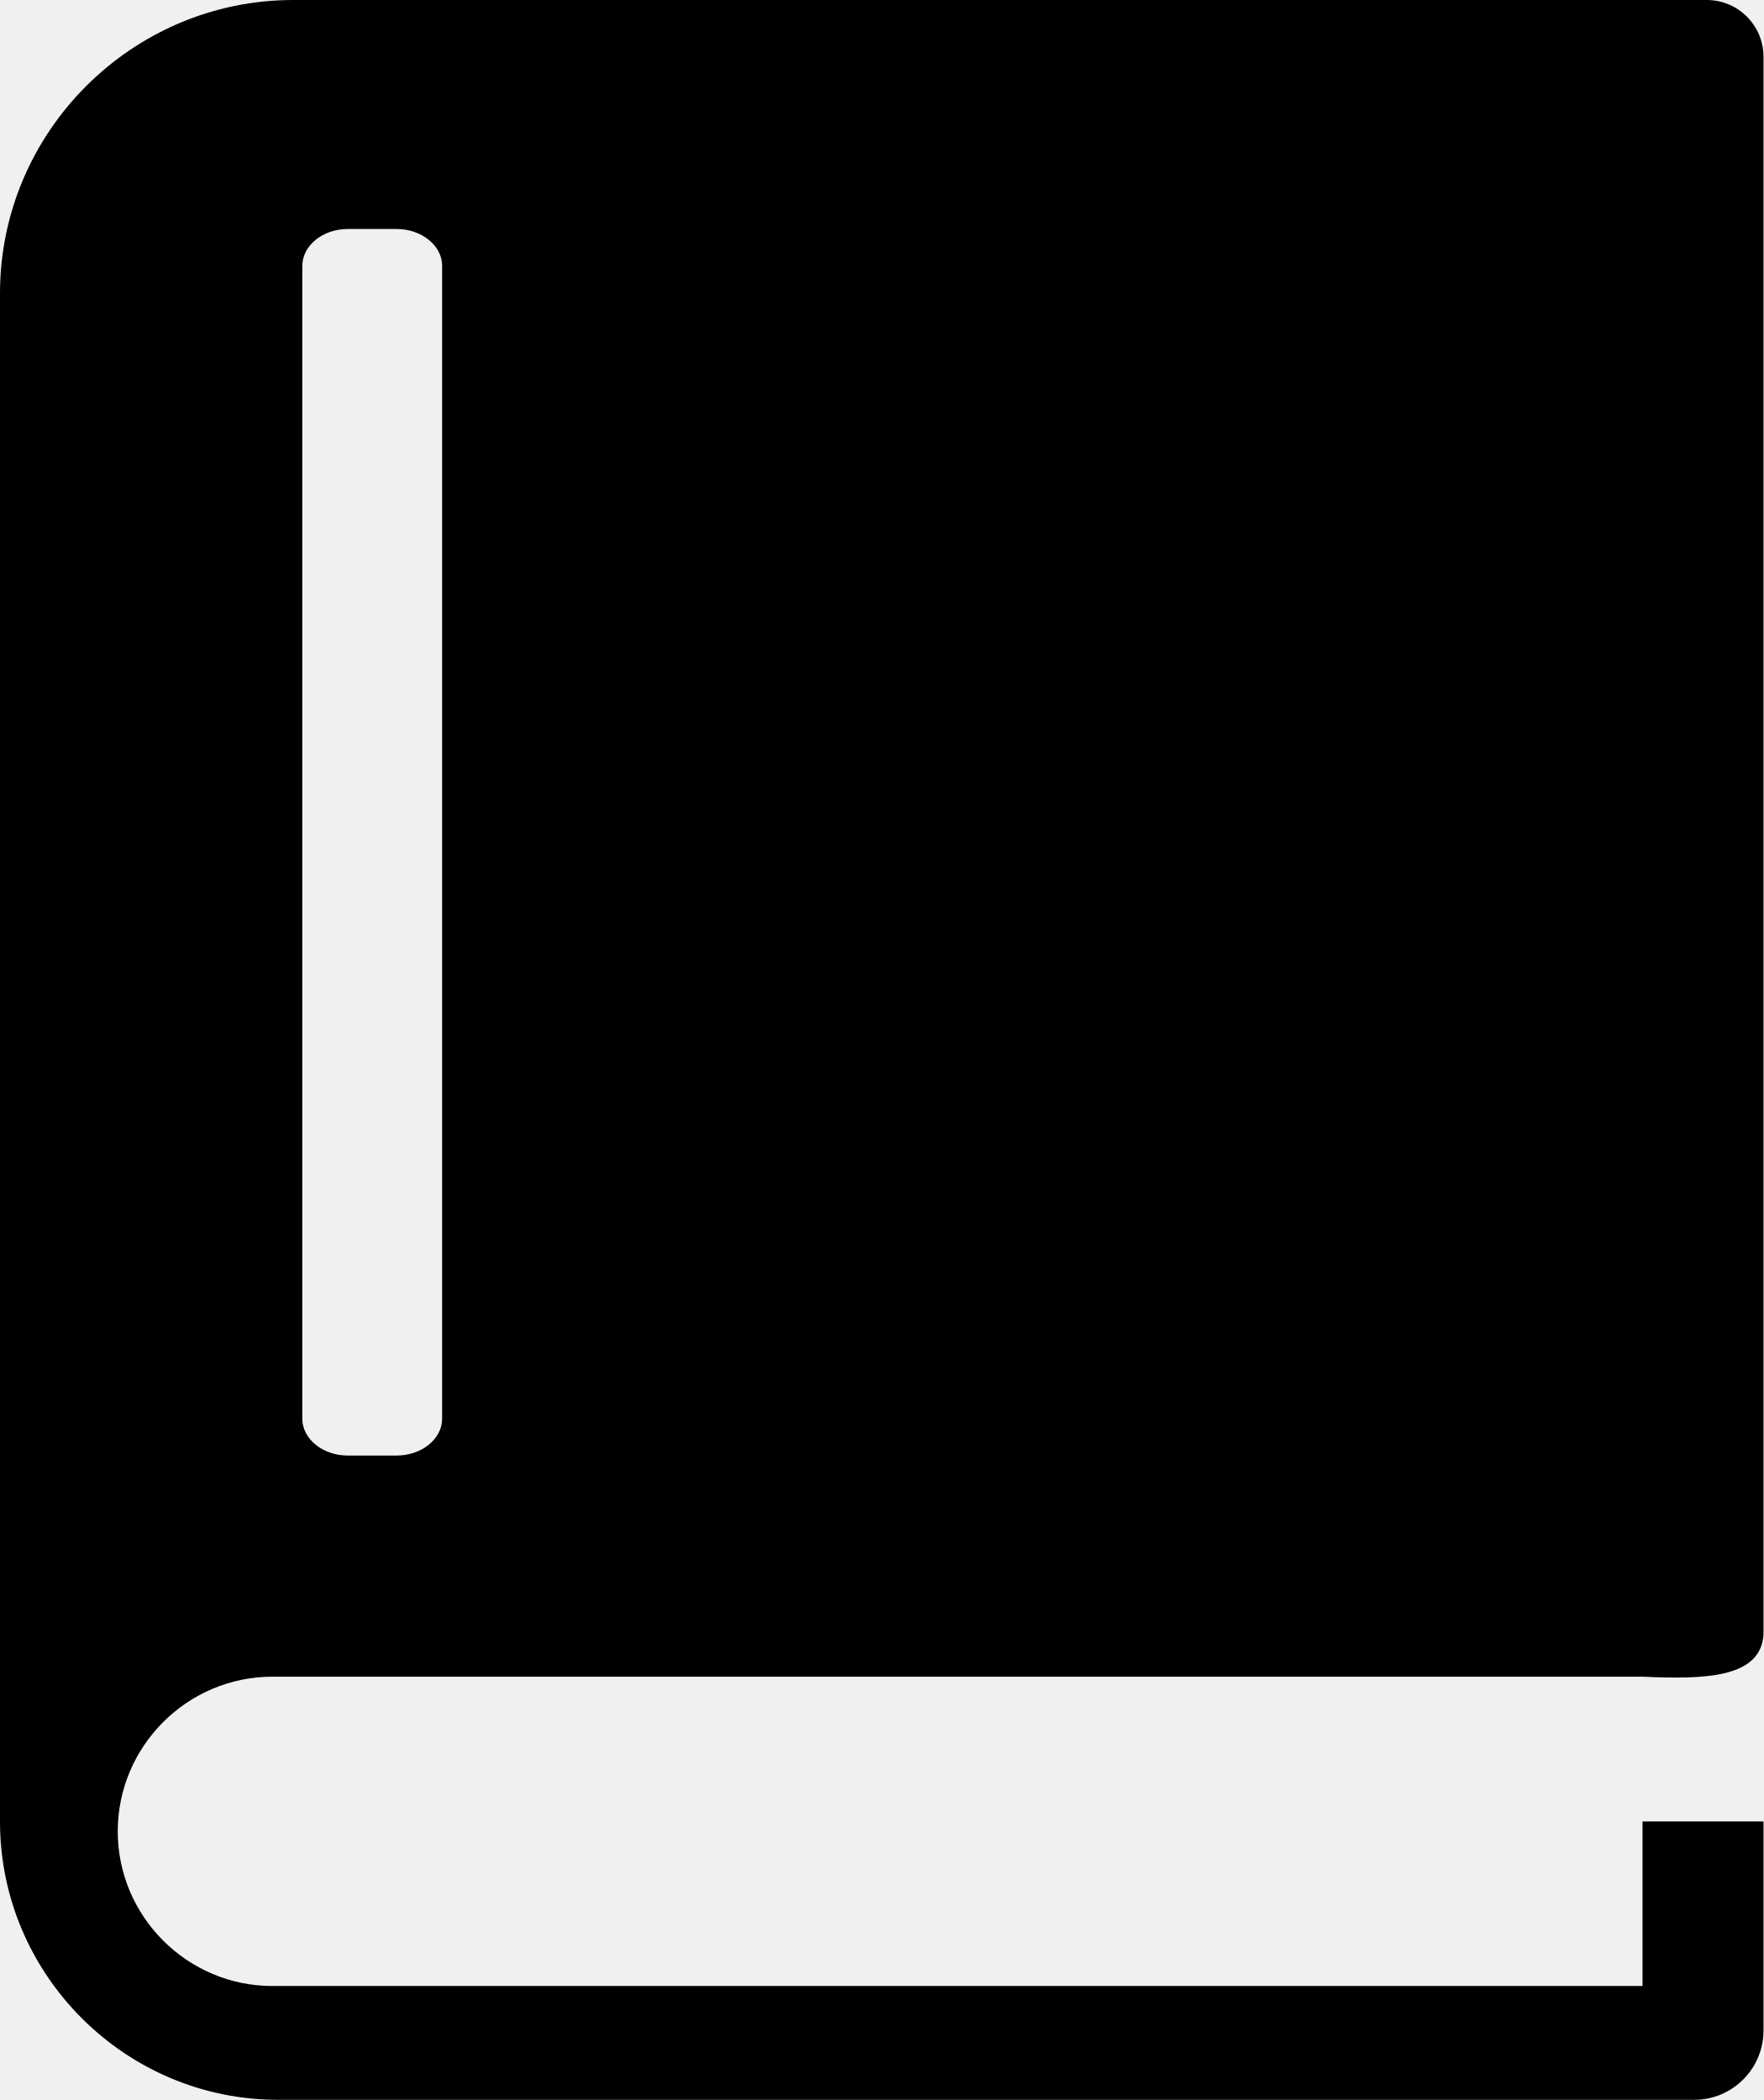
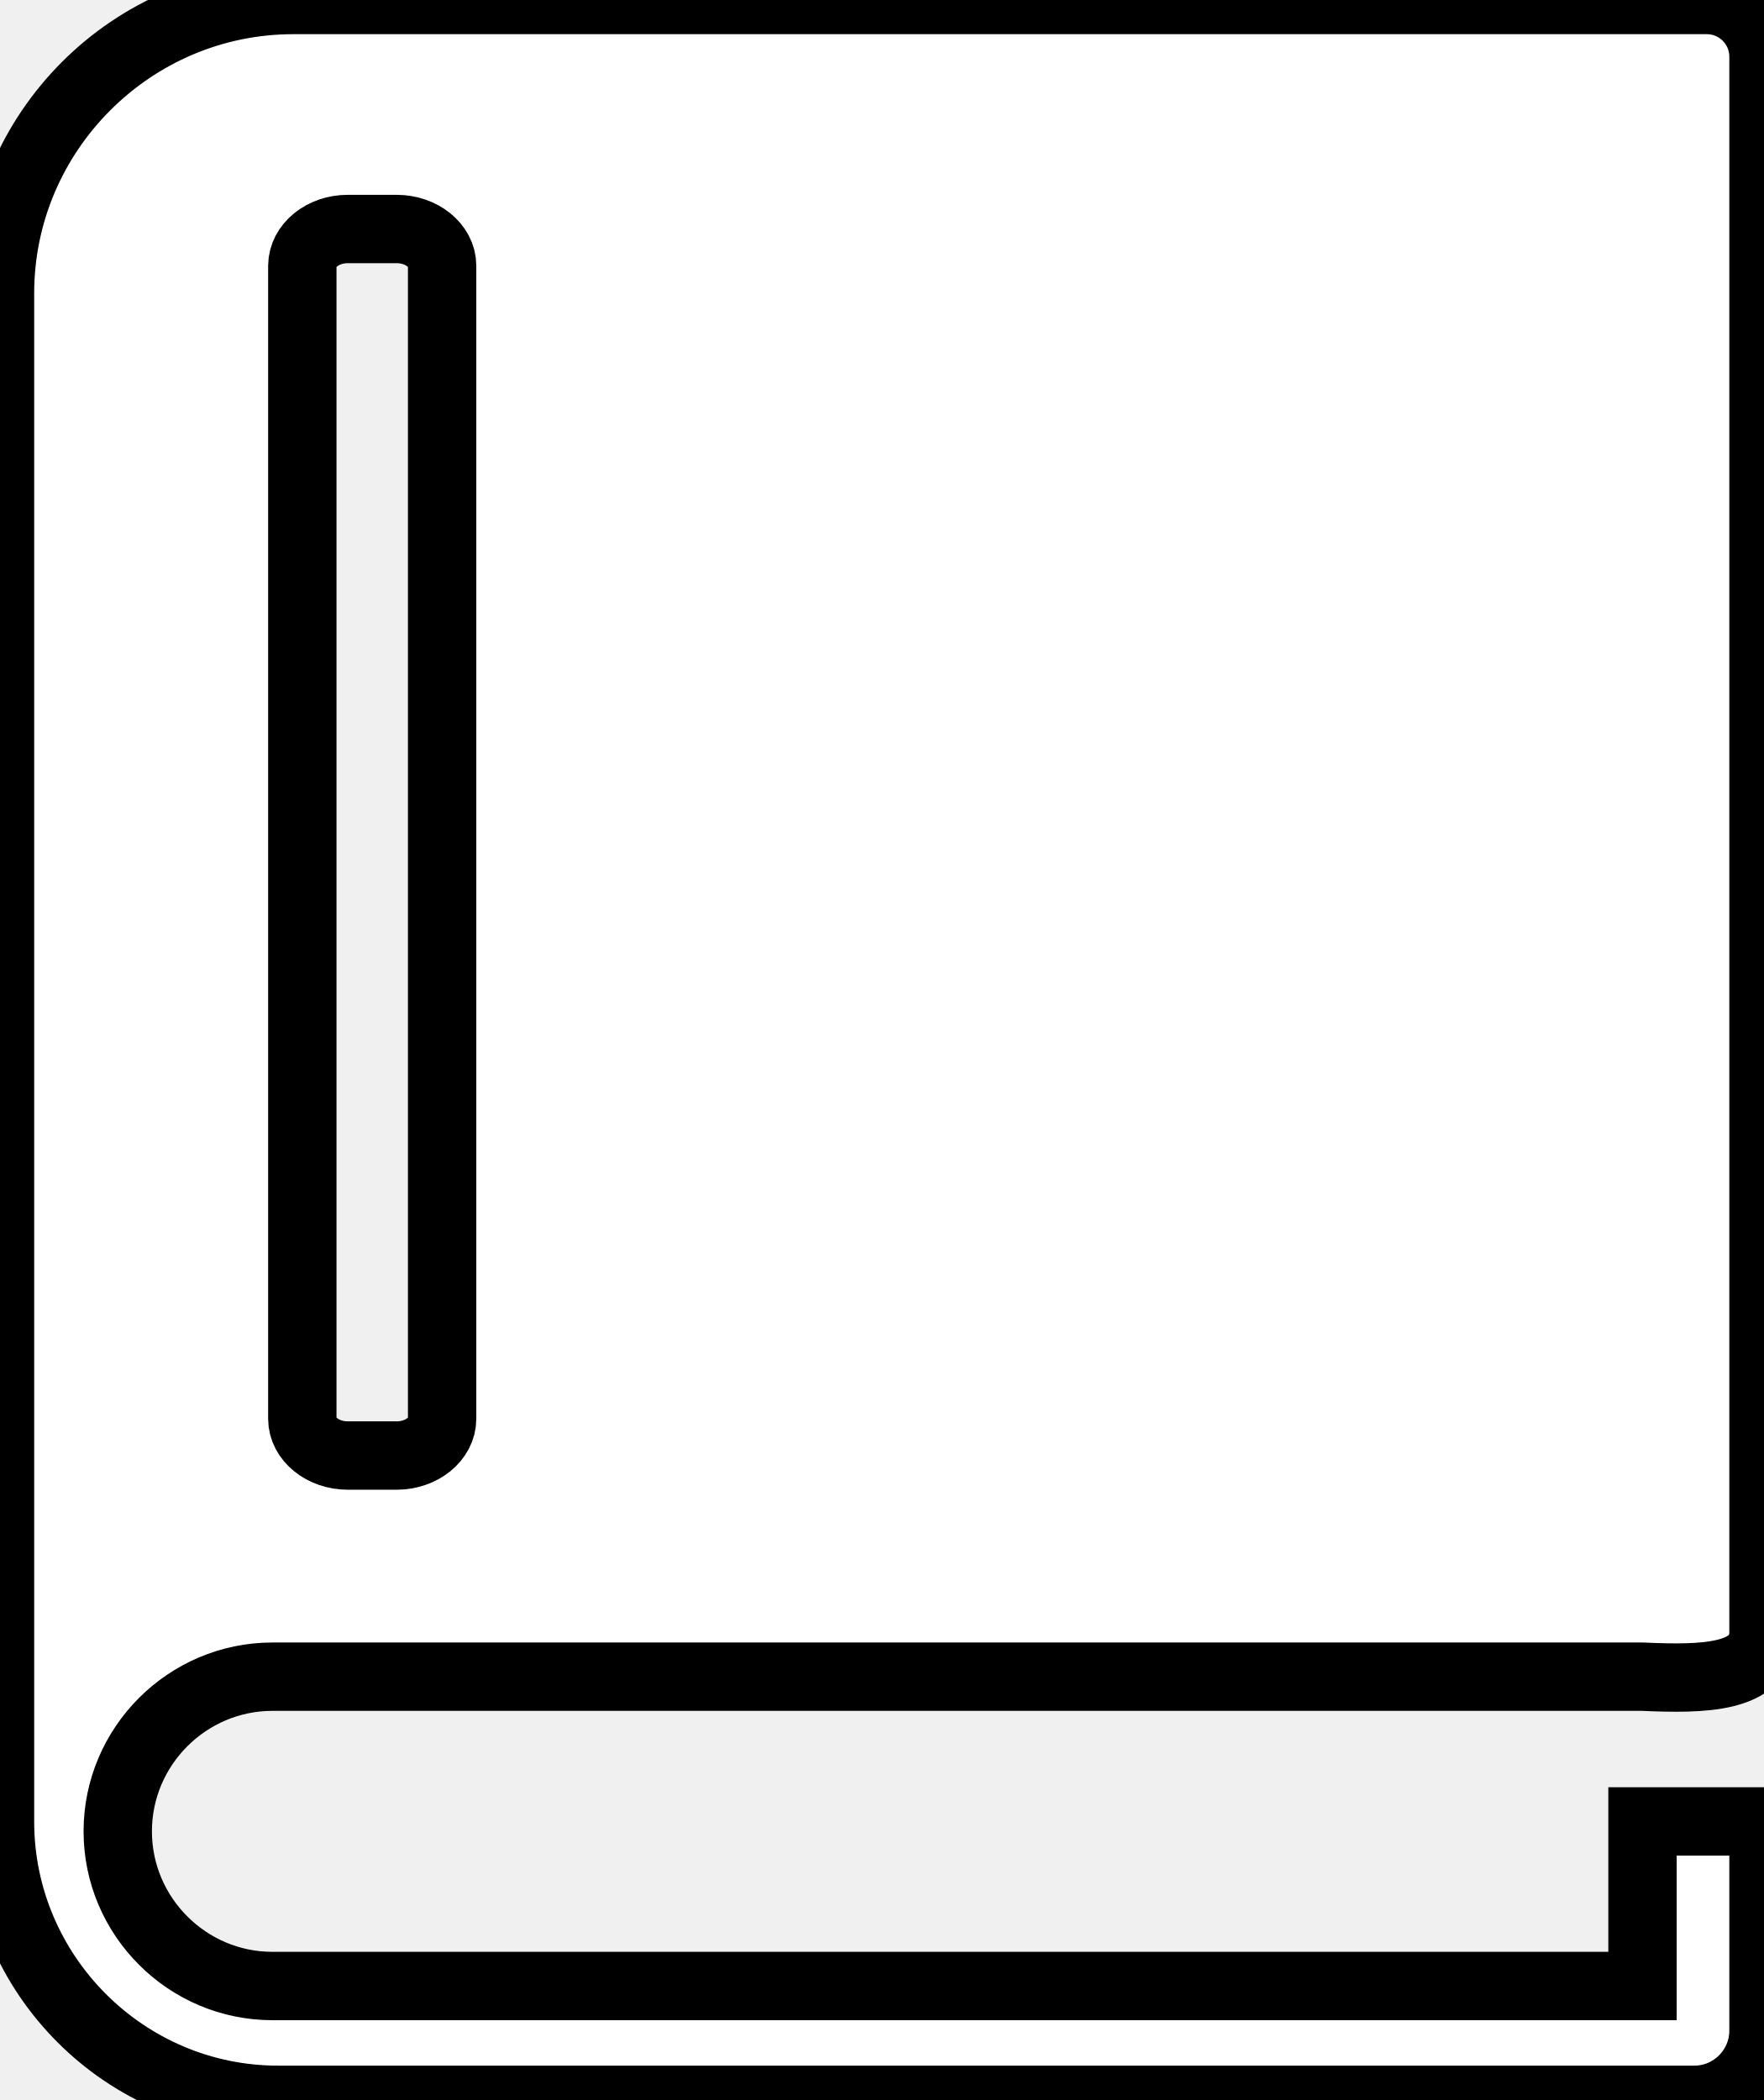
<svg xmlns="http://www.w3.org/2000/svg" viewBox="0 0 103.19 122.88">
-   <path fill="#000000" fill-rule="evenodd" clip-rule="evenodd" d="M17.16 0h82.72a3.32 3.32 0 013.31 3.31v92.32c-.15 2.58-3.48 2.64-7.08 2.48H15.94c-4.98 0-9.05 4.07-9.05 9.05s4.07 9.05 9.05 9.05h80.17v-9.63h7.08v12.24c0 2.23-1.82 4.05-4.05 4.05H16.29C7.33 122.88 0 115.55 0 106.59V17.16C0 7.72 7.72 0 17.16 0zm3.19 13.4h2.86c1.46 0 2.66.97 2.66 2.15v67.47c0 1.18-1.2 2.15-2.66 2.15h-2.86c-1.46 0-2.66-.97-2.66-2.15V15.55c.01-1.19 1.2-2.15 2.66-2.15z" />
+   <path fill="#ffffff" stroke="#000000" stroke-width="4" fill-rule="evenodd" clip-rule="evenodd" d="M17.16 0h82.72a3.32 3.32 0 013.31 3.31v92.32c-.15 2.58-3.48 2.64-7.08 2.48H15.94c-4.98 0-9.05 4.07-9.05 9.05s4.07 9.05 9.05 9.05h80.17v-9.63h7.08v12.24c0 2.23-1.82 4.05-4.05 4.05H16.29C7.33 122.88 0 115.55 0 106.59V17.16C0 7.72 7.72 0 17.16 0zm3.19 13.4h2.86c1.46 0 2.66.97 2.66 2.15v67.47c0 1.18-1.2 2.15-2.66 2.15h-2.86c-1.46 0-2.66-.97-2.66-2.15V15.55c.01-1.19 1.2-2.15 2.66-2.15z" />
</svg>
